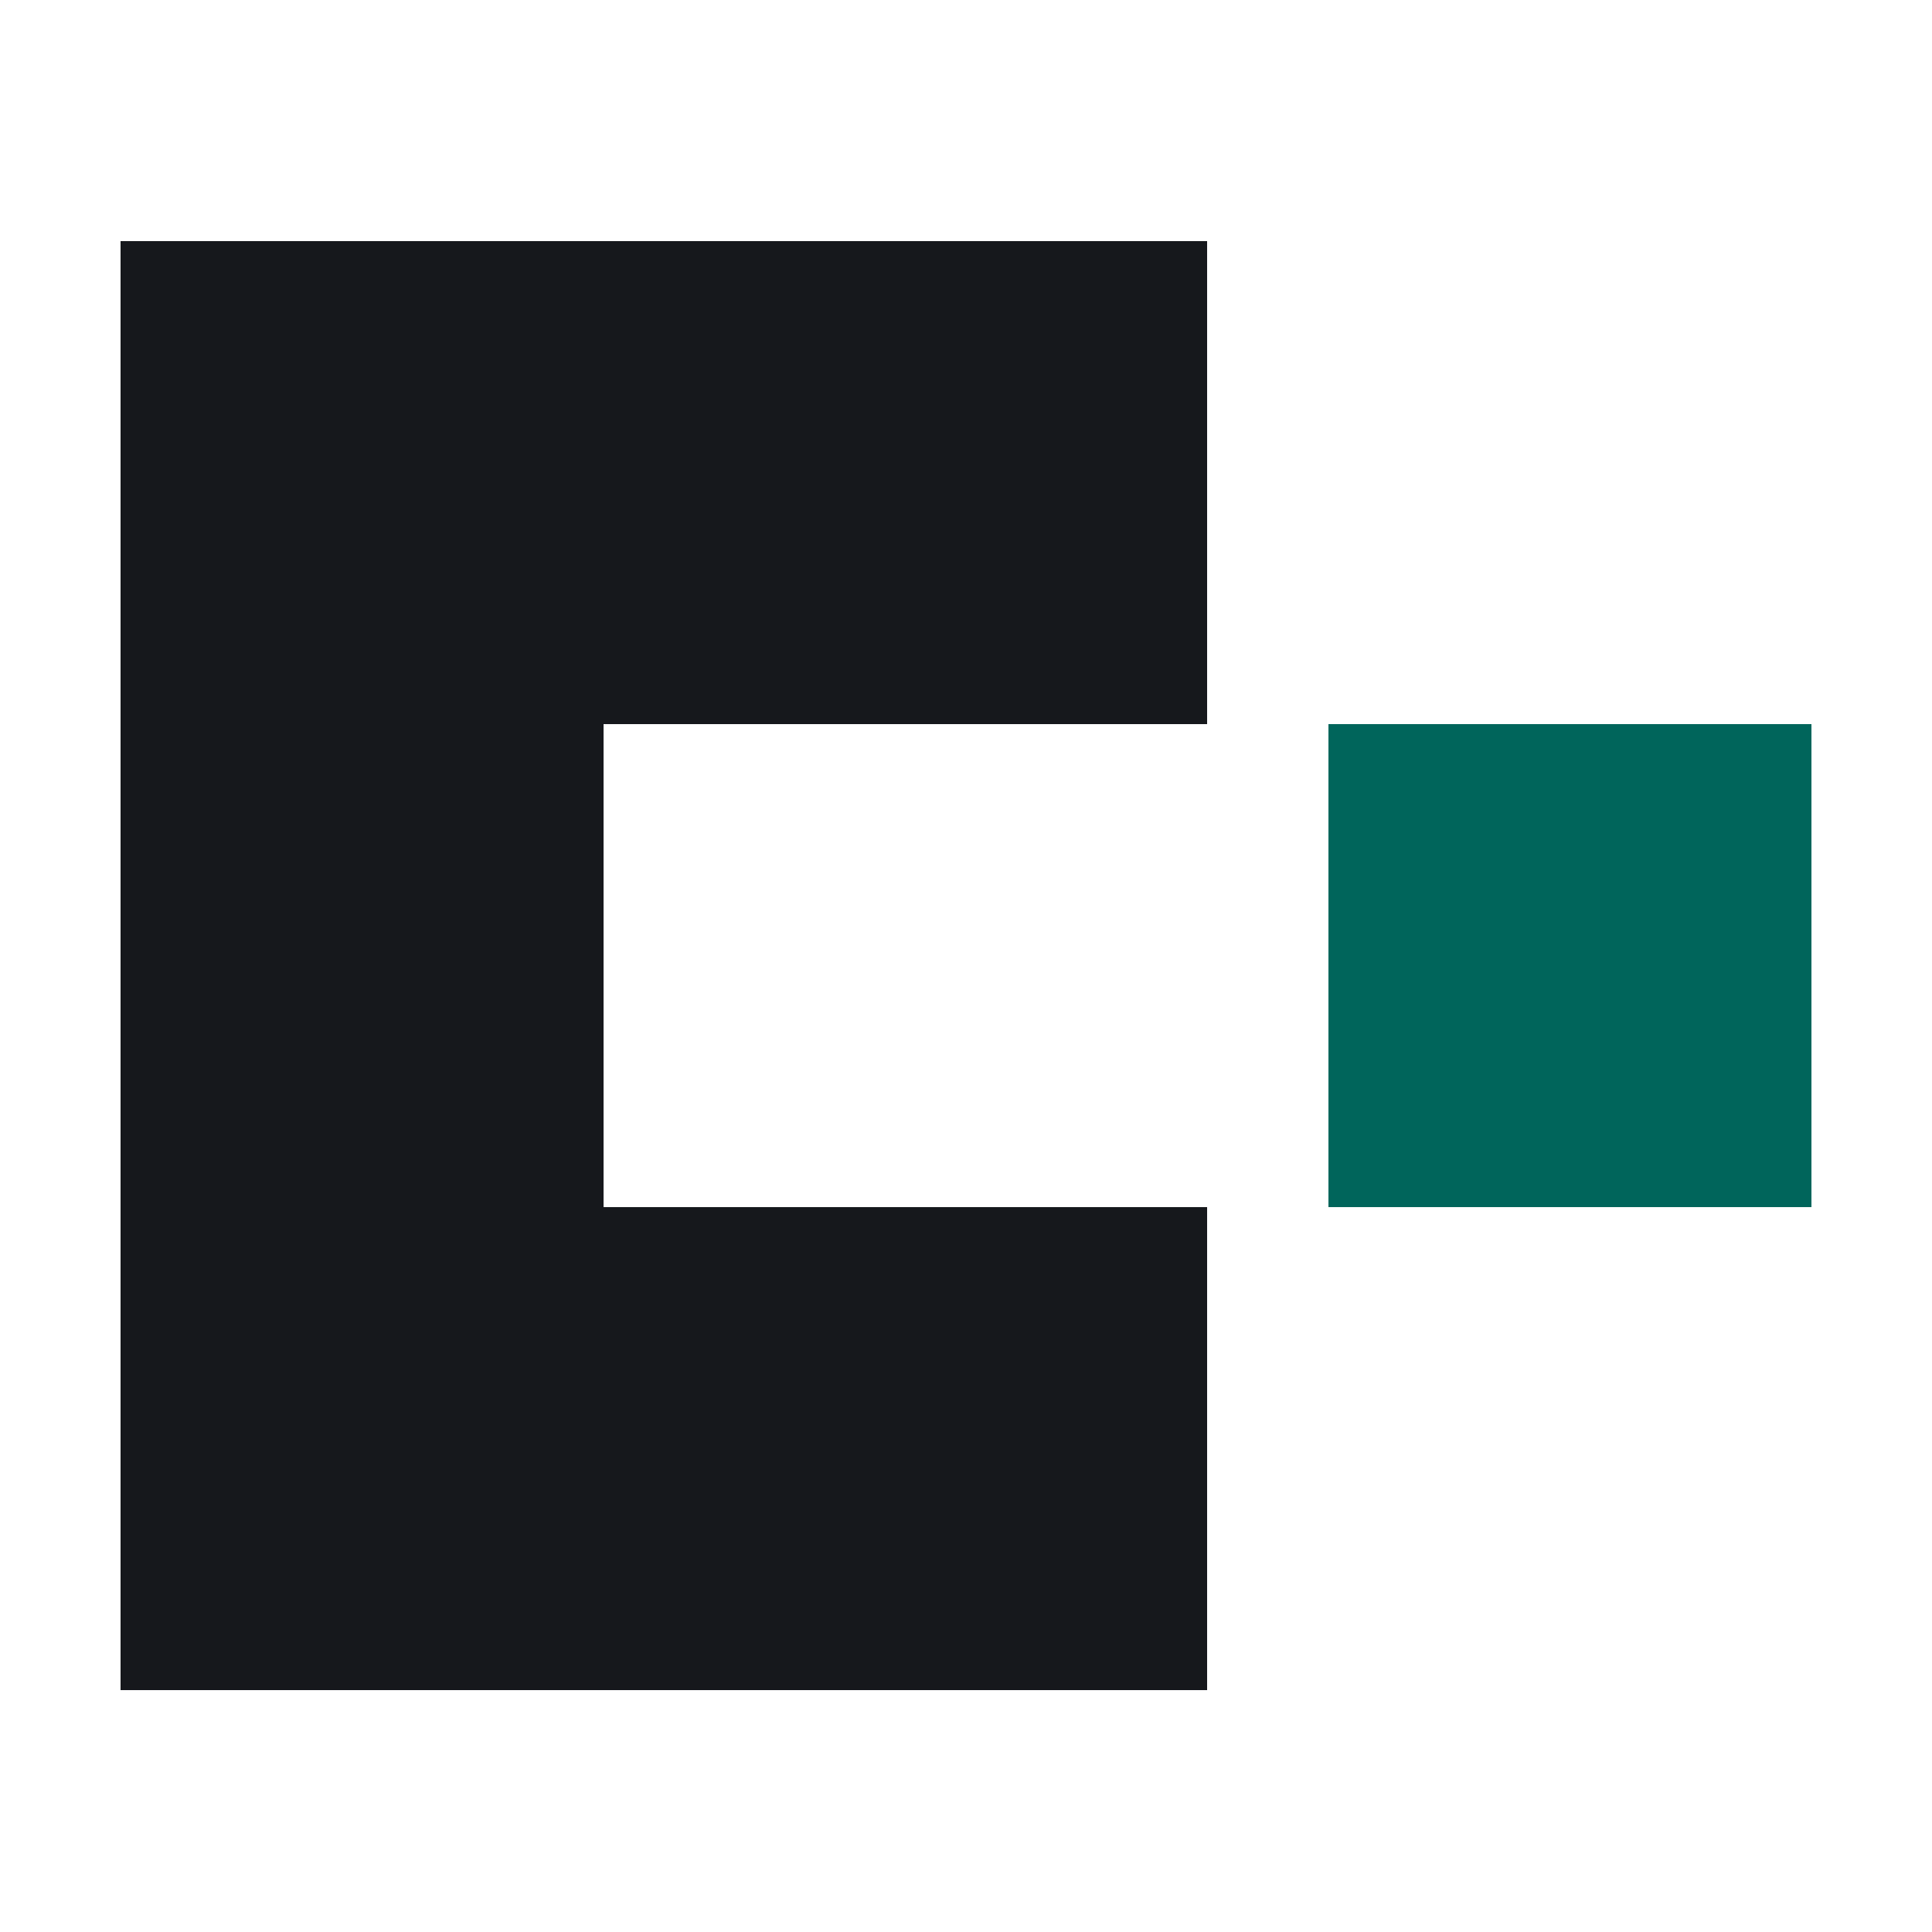
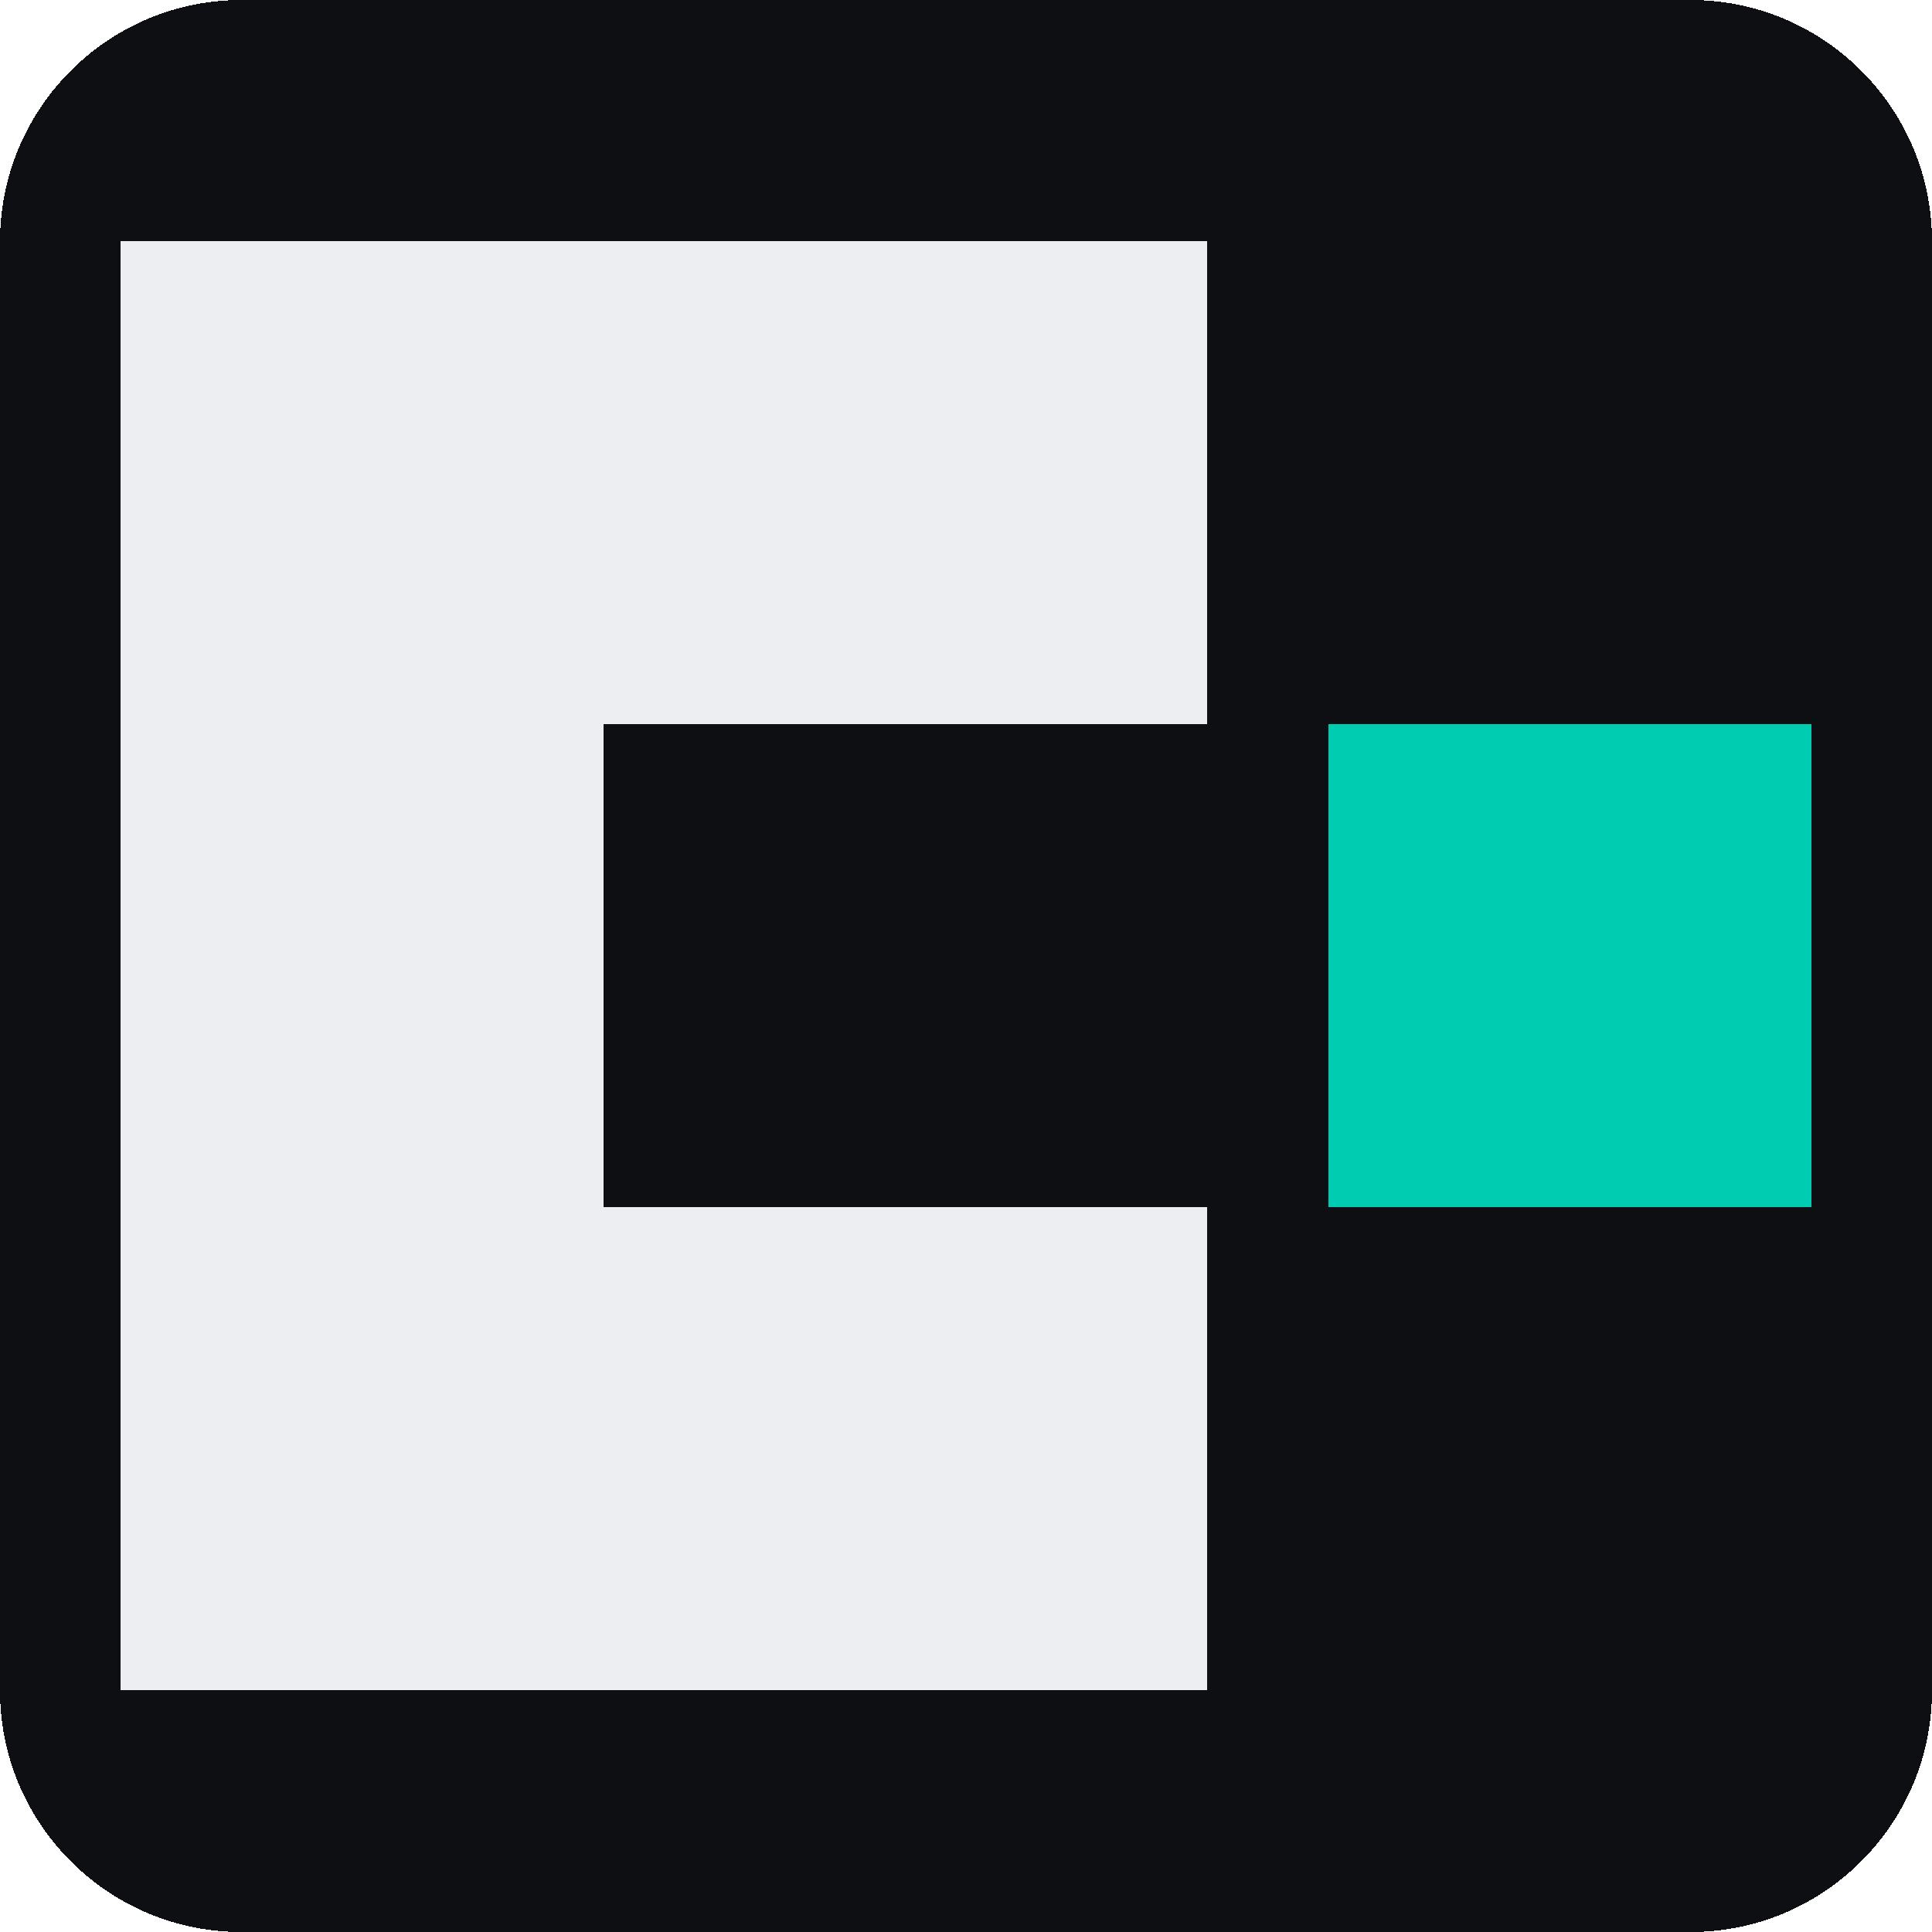
<svg xmlns="http://www.w3.org/2000/svg" viewBox="0 0 16 16" shape-rendering="crispEdges">
-   <style>
-     .ink { fill: #16181c; }
-     .accent { fill: #00655b; }
-     @media (prefers-color-scheme: dark) {
-       .ink { fill: #eceef1; }
-       .accent { fill: #00ccb2; }
-     }
-   </style>
-   <path class="ink" d="M1,2 H10 V6 H5 V10 H10 V14 H1 Z" />
-   <rect class="accent" x="11" y="6" width="4" height="4" />
+   <rect x="0" y="0" width="16" height="16" rx="2" fill="#0e0f12" />
+   <path fill="#eceef1" d="M1,2 H10 V6 H5 V10 H10 V14 H1 Z" />
+   <rect fill="#00ccb2" x="11" y="6" width="4" height="4" />
</svg>
